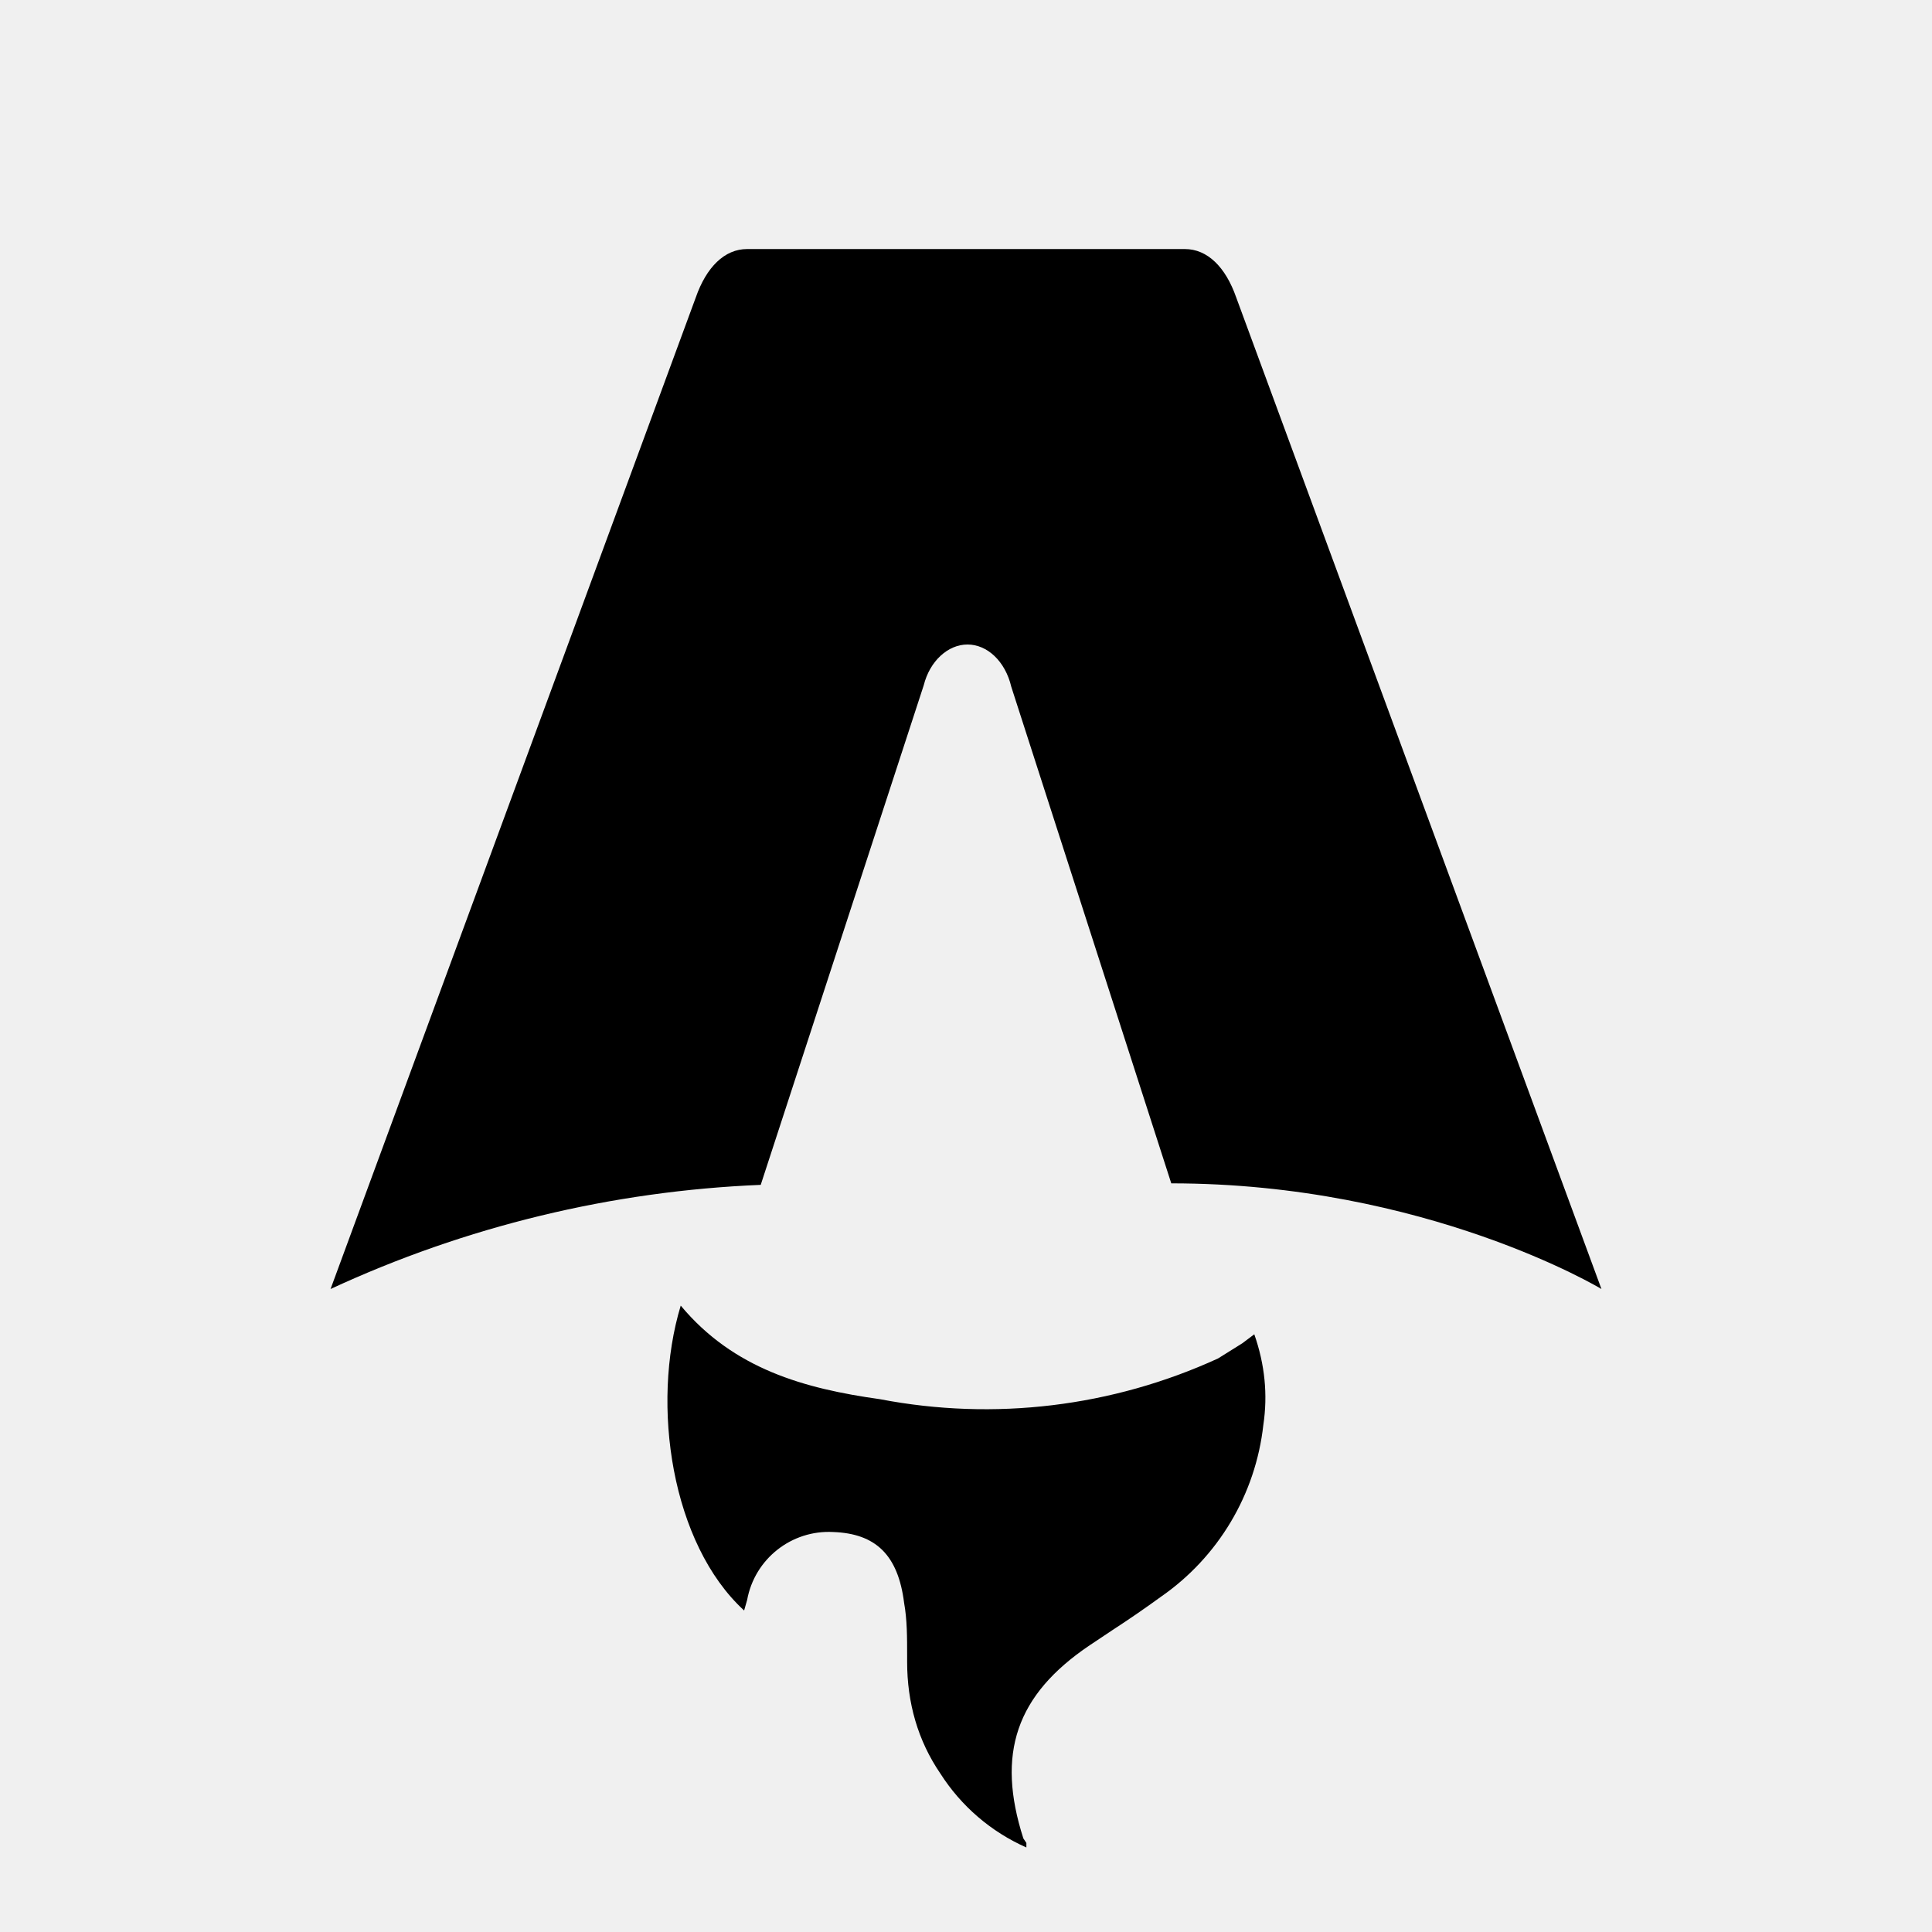
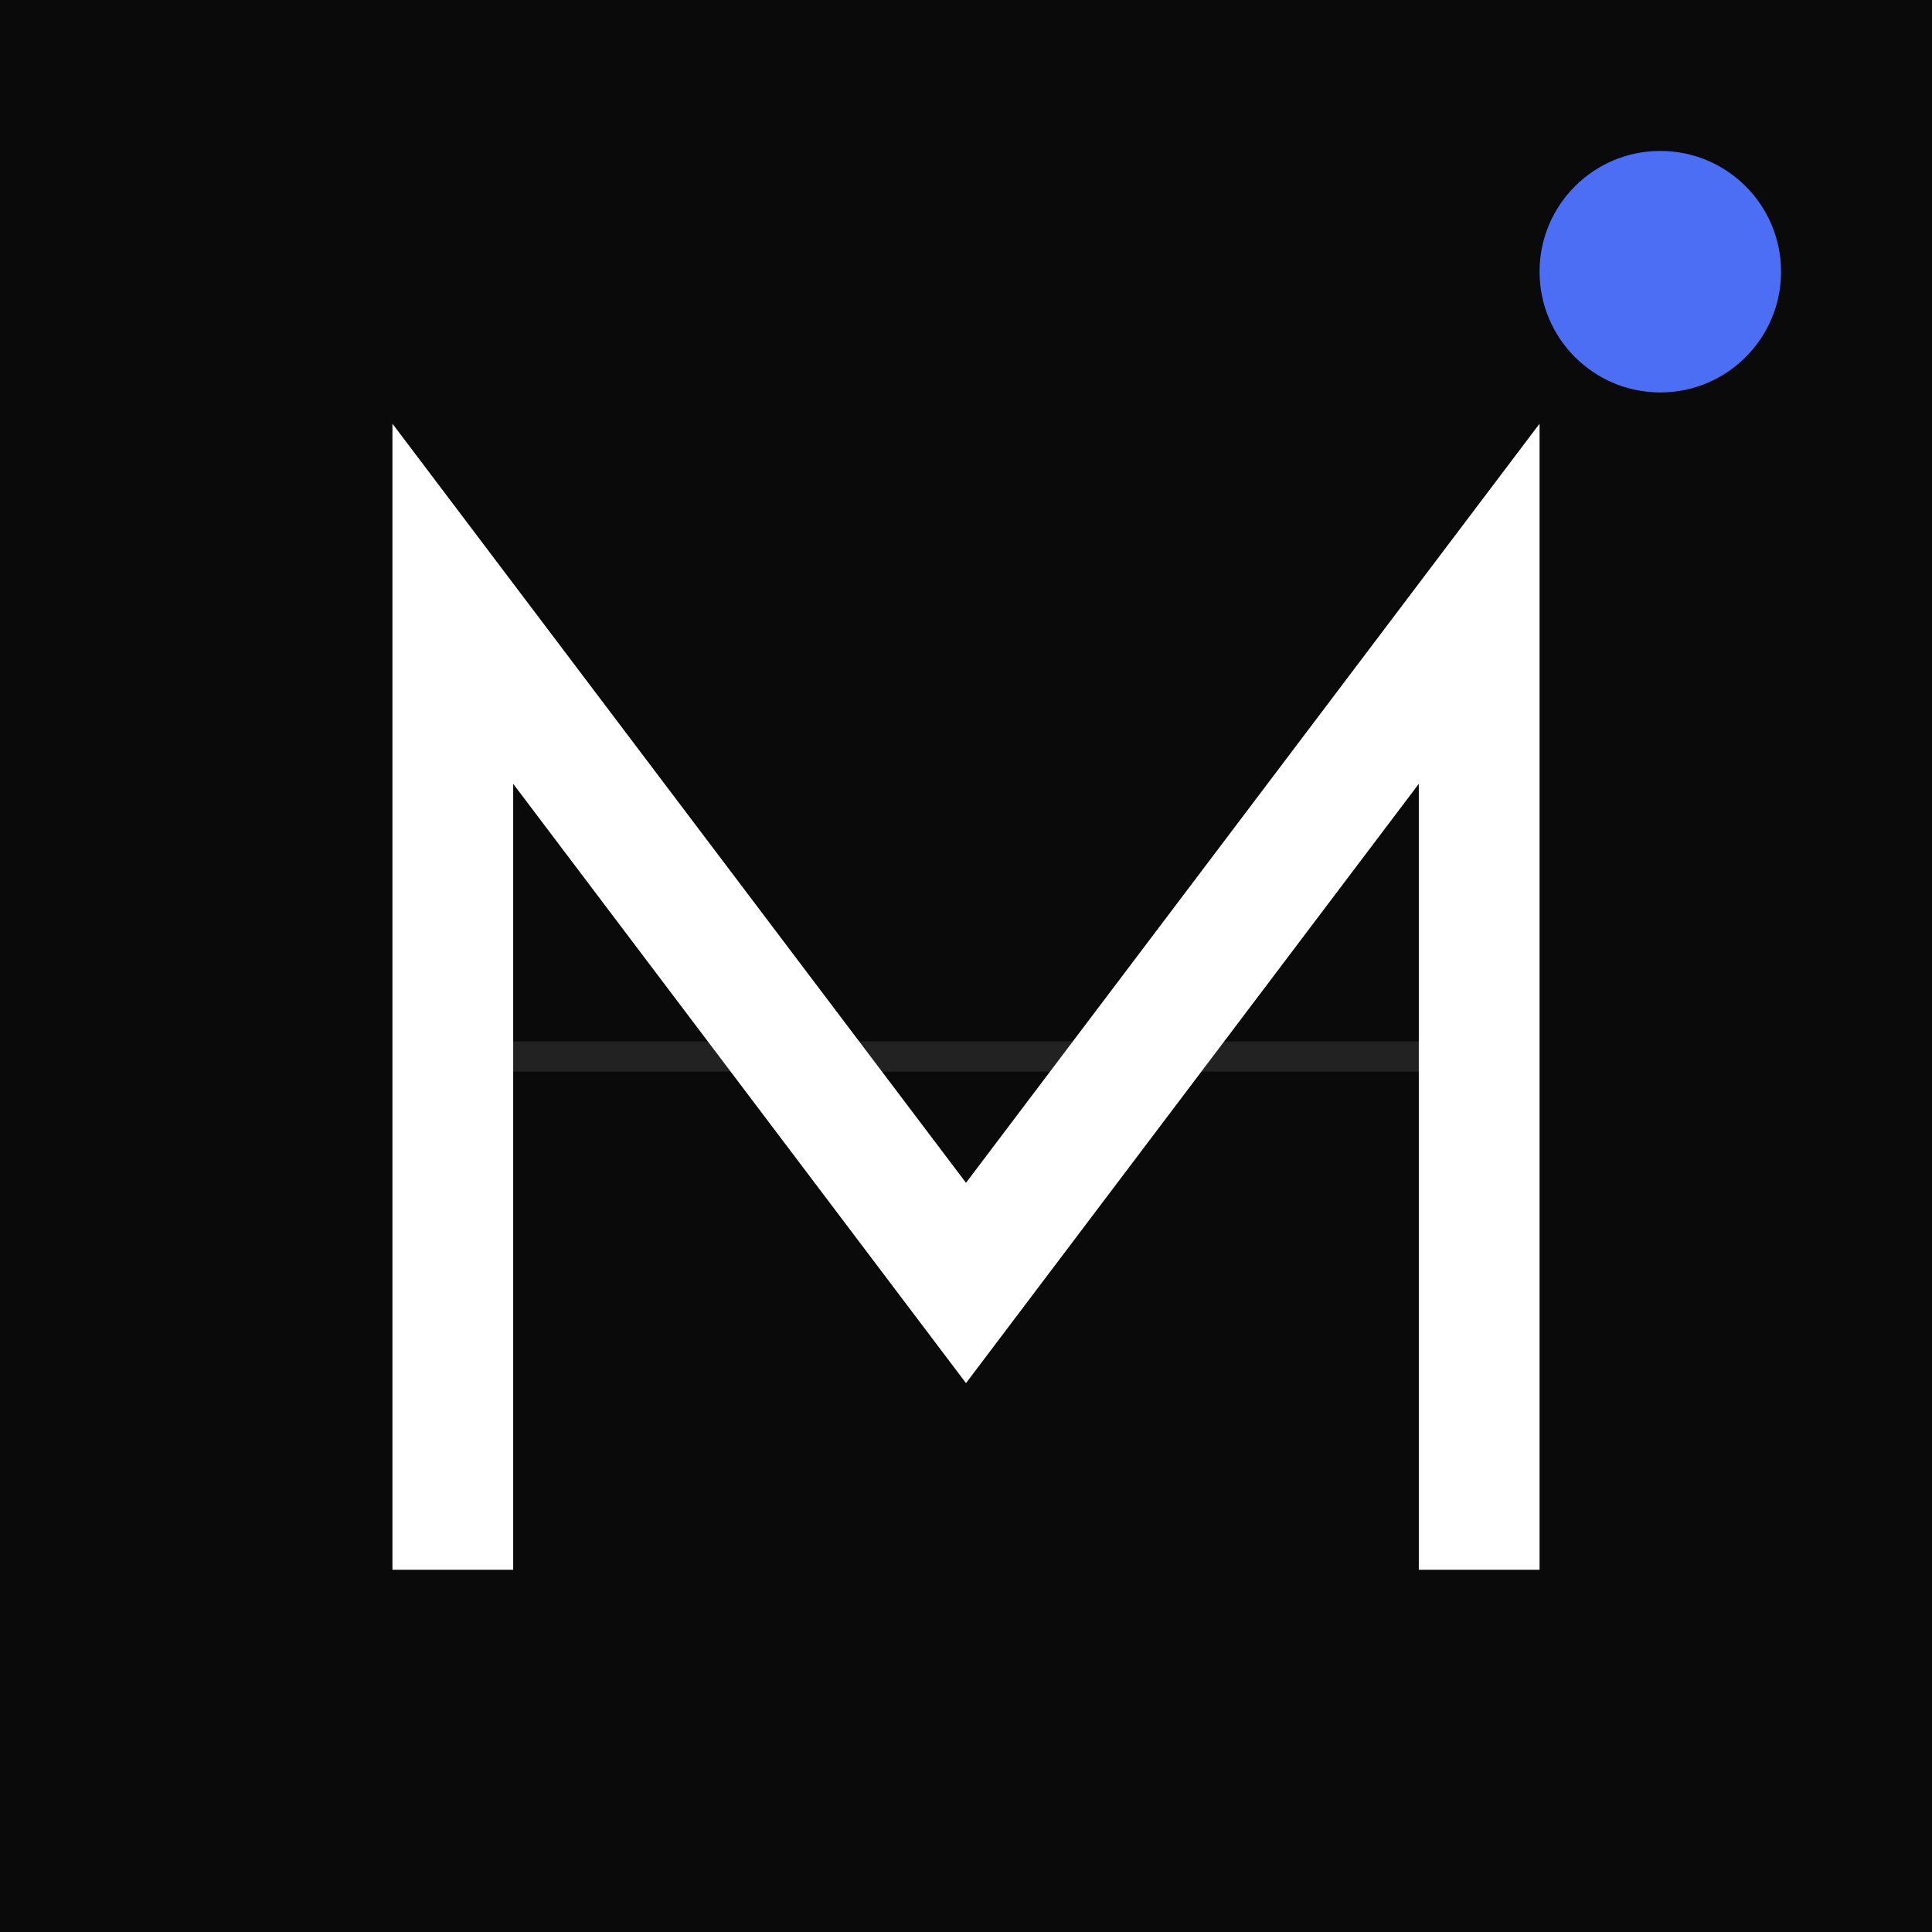
- <svg xmlns="http://www.w3.org/2000/svg" fill="none" viewBox="0 0 128 128">
-   <path d="M50.4 78.5a75.1 75.1 0 0 0-28.5 6.9l24.2-65.7c.7-2 1.9-3.2 3.4-3.2h29c1.5 0 2.7 1.2 3.4 3.2l24.2 65.7s-11.6-7-28.5-7L67 45.5c-.4-1.7-1.6-2.8-2.9-2.8-1.3 0-2.5 1.1-2.9 2.7L50.4 78.5Zm-1.1 28.2Zm-4.2-20.2c-2 6.6-.6 15.8 4.2 20.2a17.5 17.5 0 0 1 .2-.7 5.5 5.5 0 0 1 5.7-4.5c2.8.1 4.3 1.5 4.7 4.7.2 1.1.2 2.3.2 3.5v.4c0 2.7.7 5.2 2.2 7.4a13 13 0 0 0 5.7 4.9v-.3l-.2-.3c-1.8-5.6-.5-9.5 4.4-12.8l1.5-1a73 73 0 0 0 3.2-2.2 16 16 0 0 0 6.8-11.4c.3-2 .1-4-.6-6l-.8.6-1.6 1a37 37 0 0 1-22.4 2.7c-5-.7-9.7-2-13.2-6.2Z" />
-   <style>
-         path { fill: #000; }
-         @media (prefers-color-scheme: dark) {
-             path { fill: #FFF; }
-         }
-     </style>
+ <svg xmlns="http://www.w3.org/2000/svg" width="512" height="512" viewBox="0 0 512 512" fill="none">
+   <rect width="512" height="512" fill="#0A0A0A" />
+   <path d="M120 400V160L256 340L392 160V400" stroke="white" stroke-width="32" stroke-linecap="square" stroke-linejoin="miter" />
+   <circle cx="440" cy="72" r="32" fill="#4C6EF5" />
+   <line x1="120" y1="280" x2="392" y2="280" stroke="white" stroke-width="8" stroke-opacity="0.1" />
</svg>
